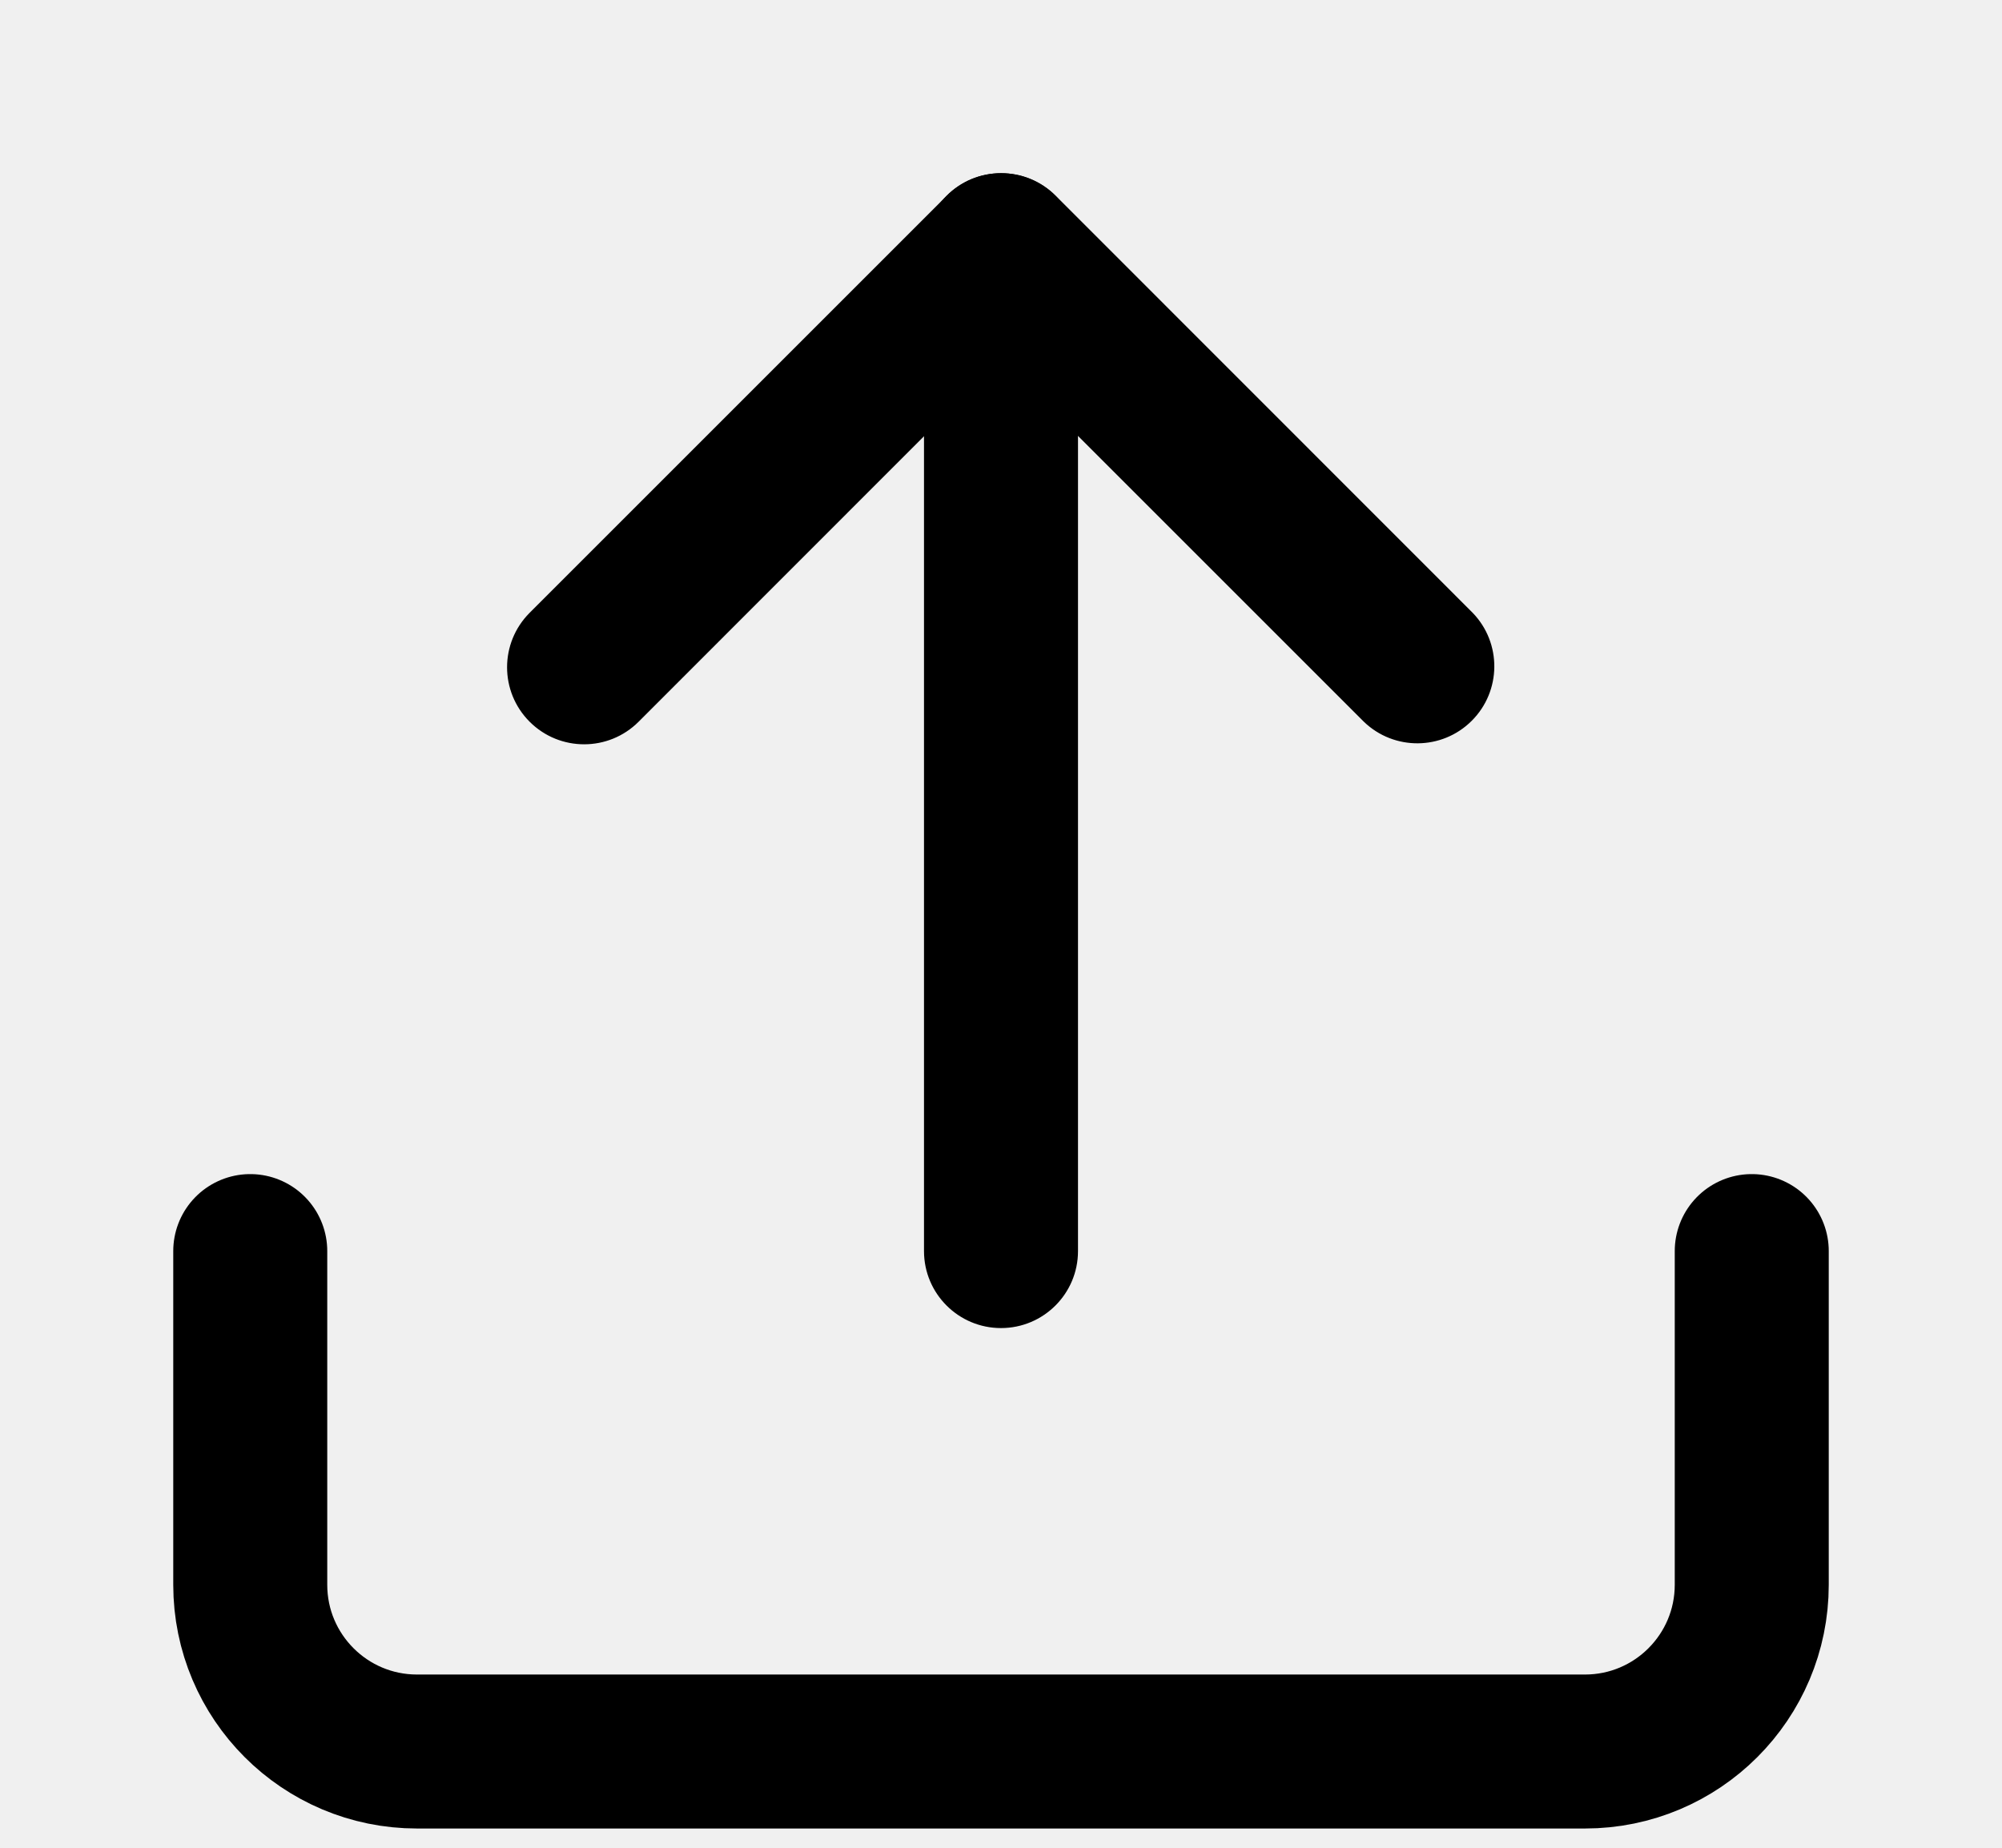
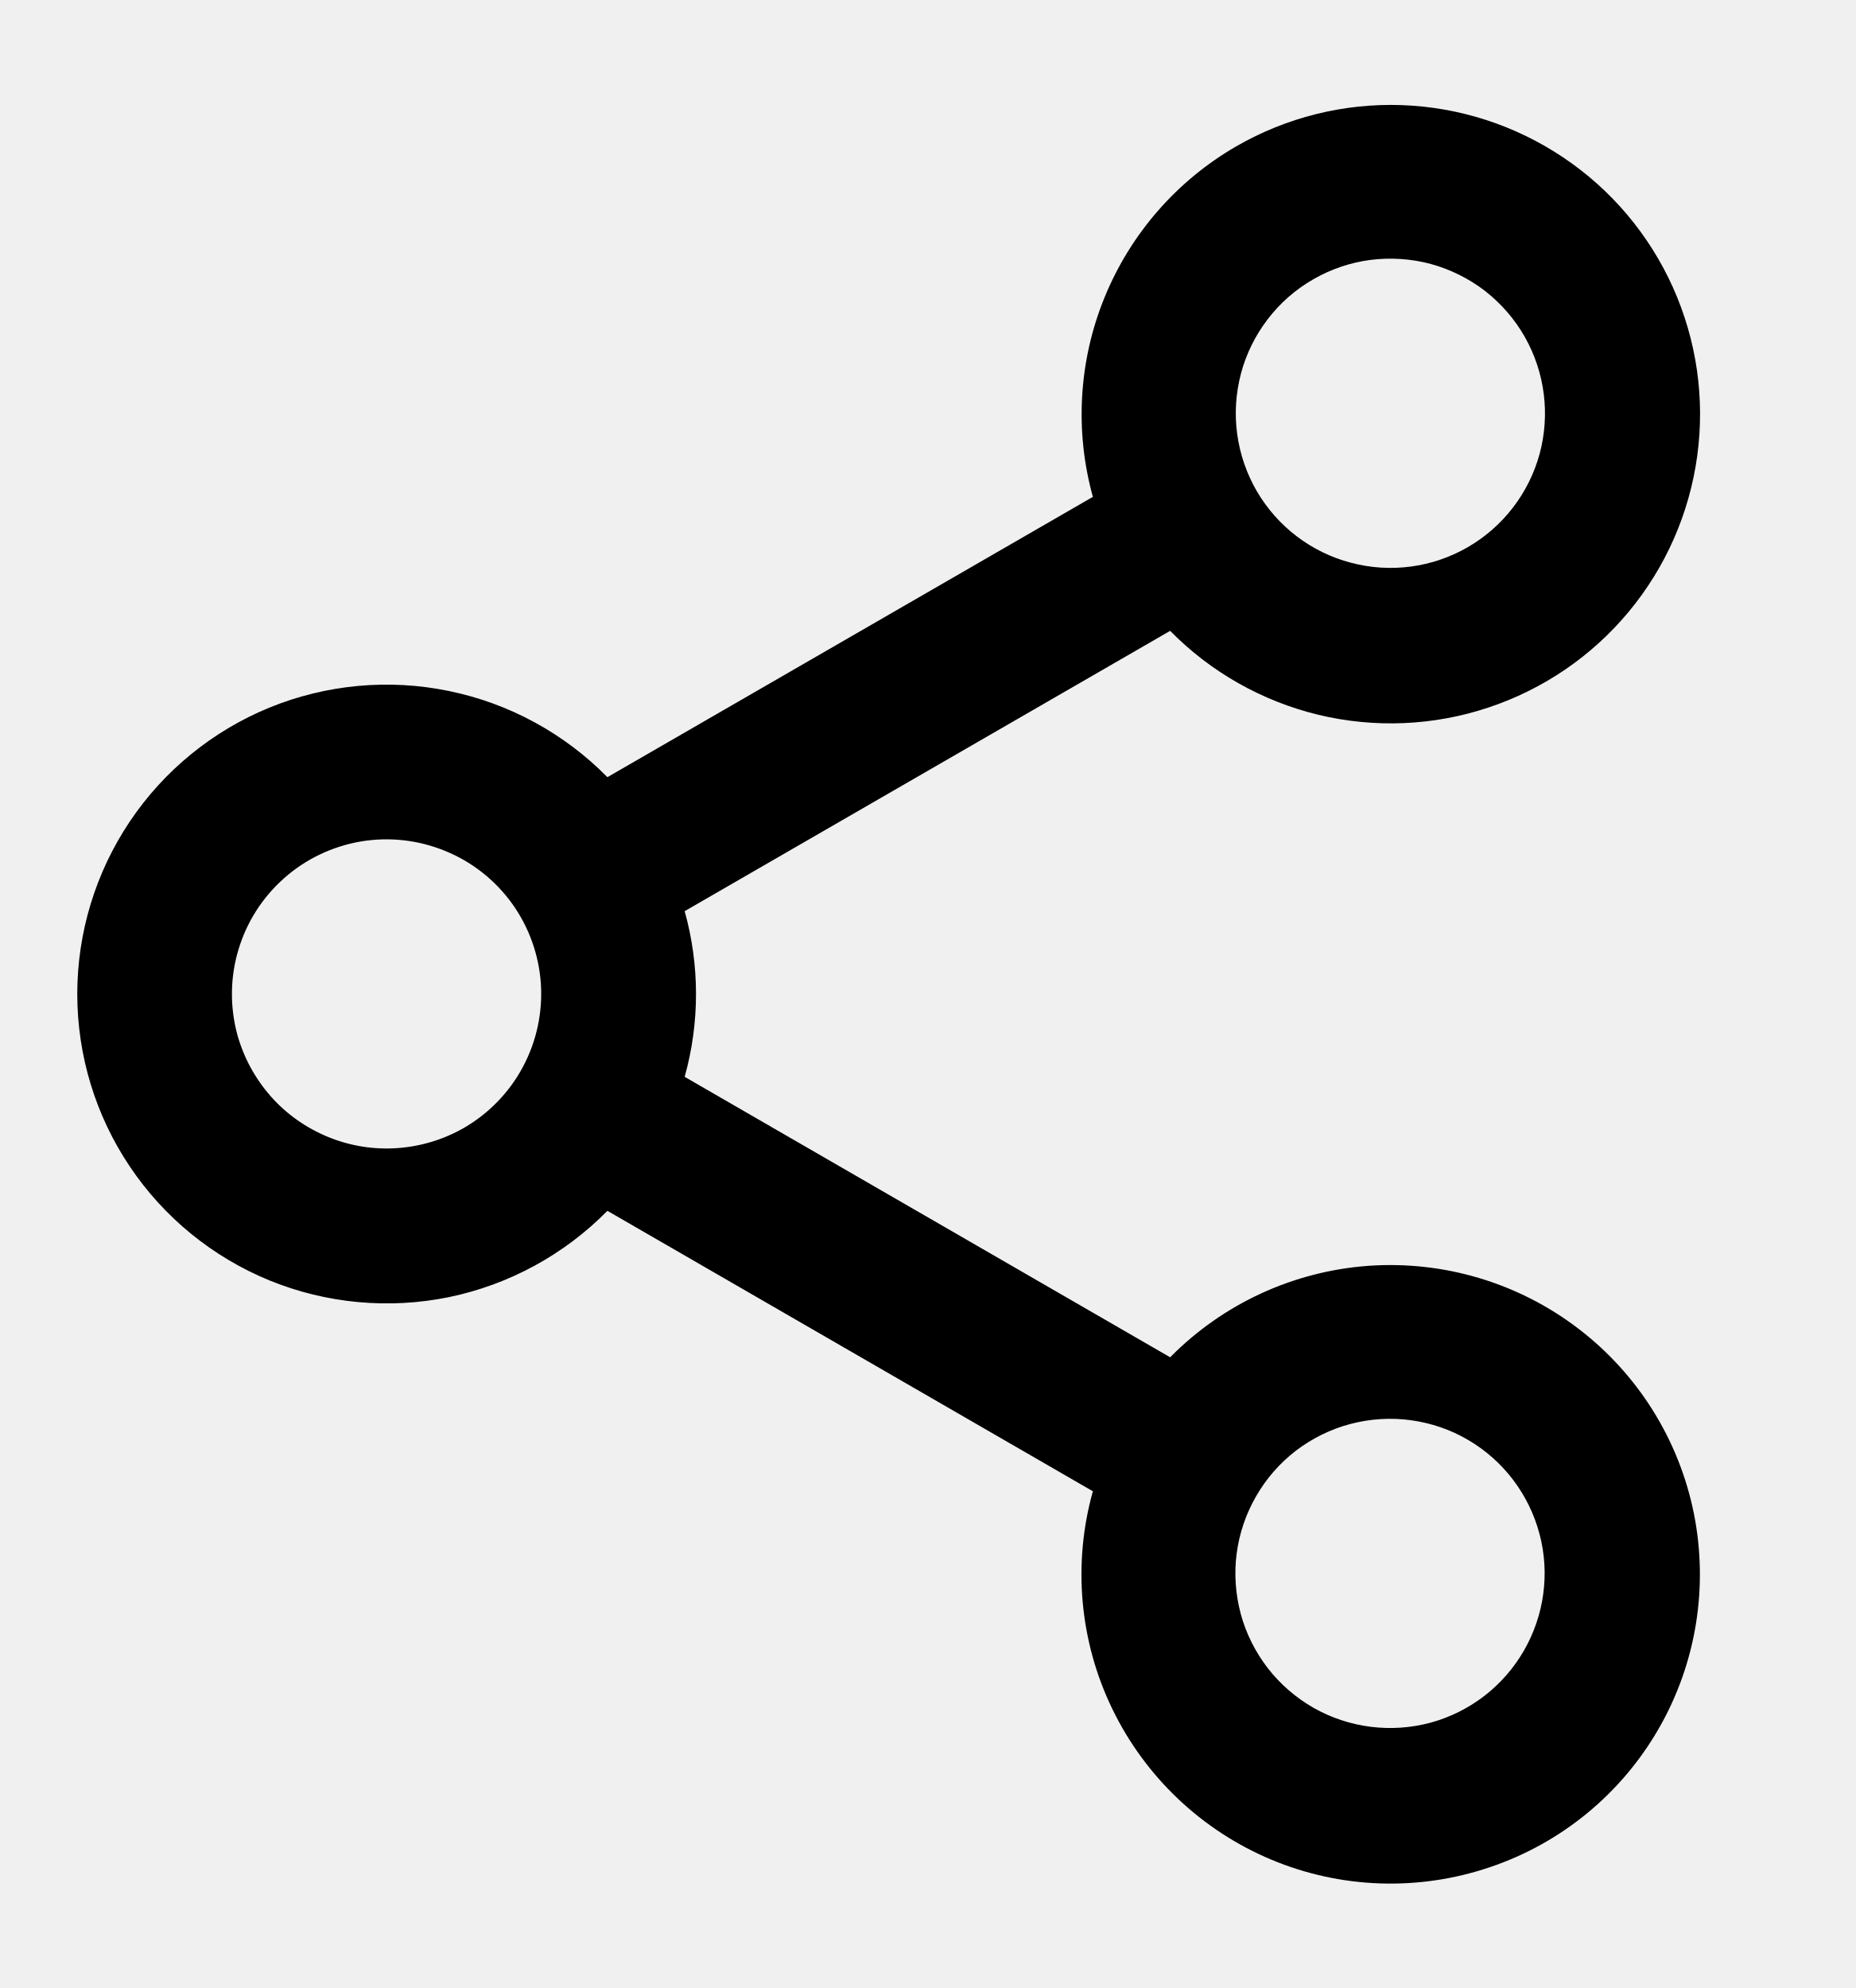
- <svg xmlns="http://www.w3.org/2000/svg" fill="none" class="icon icon-share" viewBox="0 0 13 12">
-   <path stroke="currentColor" stroke-linecap="round" stroke-linejoin="round" d="M1.625 8.125v2.167a1.083 1.083 0 0 0 1.083 1.083h7.584a1.083 1.083 0 0 0 1.083-1.083V8.125" />
-   <path fill="currentColor" fill-rule="evenodd" d="M6.148 1.271a.5.5 0 0 1 .707 0L9.563 3.98a.5.5 0 0 1-.707.707L6.501 2.332 4.147 4.687a.5.5 0 1 1-.708-.707z" clip-rule="evenodd" />
-   <path fill="currentColor" fill-rule="evenodd" d="M6.5 1.125a.5.5 0 0 1 .5.5v6.5a.5.5 0 0 1-1 0v-6.5a.5.5 0 0 1 .5-.5" clip-rule="evenodd" />
+ <svg xmlns="http://www.w3.org/2000/svg" class="icon icon-share" viewBox="0 0 14 15" fill="none">
+   <g clip-path="url(#clip0_55_650)">
+     <path d="M9.328 1.104C9.706 0.886 10.138 0.778 10.574 0.793C11.01 0.808 11.433 0.945 11.795 1.188C12.158 1.431 12.444 1.771 12.623 2.169C12.802 2.568 12.865 3.008 12.806 3.44C12.747 3.873 12.568 4.28 12.289 4.616C12.011 4.951 11.643 5.202 11.229 5.339C10.815 5.477 10.37 5.495 9.946 5.393C9.522 5.29 9.135 5.071 8.829 4.76L5.166 6.875C5.28 7.284 5.28 7.716 5.166 8.125L8.829 10.241C9.228 9.837 9.759 9.592 10.325 9.551C10.891 9.511 11.453 9.678 11.904 10.021C12.356 10.364 12.667 10.86 12.78 11.416C12.892 11.972 12.799 12.55 12.516 13.042C12.233 13.535 11.779 13.908 11.24 14.089C10.702 14.271 10.115 14.251 9.591 14.031C9.067 13.811 8.641 13.407 8.393 12.895C8.145 12.384 8.093 11.799 8.246 11.252L4.583 9.136C4.258 9.466 3.842 9.693 3.388 9.787C2.934 9.88 2.462 9.836 2.033 9.661C1.604 9.485 1.237 9.186 0.979 8.801C0.721 8.417 0.583 7.964 0.583 7.5C0.583 7.037 0.721 6.584 0.979 6.199C1.237 5.814 1.604 5.515 2.033 5.339C2.462 5.164 2.934 5.12 3.388 5.214C3.842 5.307 4.258 5.534 4.583 5.864L8.246 3.749C8.108 3.251 8.139 2.72 8.335 2.242C8.531 1.763 8.88 1.363 9.328 1.104ZM11.505 2.542C11.429 2.408 11.327 2.291 11.206 2.196C11.084 2.102 10.945 2.033 10.797 1.992C10.648 1.952 10.493 1.942 10.341 1.961C10.188 1.981 10.041 2.031 9.908 2.108C9.774 2.185 9.658 2.287 9.564 2.41C9.471 2.532 9.402 2.671 9.363 2.82C9.324 2.969 9.314 3.124 9.335 3.276C9.356 3.429 9.407 3.576 9.484 3.708C9.64 3.974 9.895 4.168 10.193 4.246C10.491 4.325 10.807 4.283 11.074 4.129C11.341 3.975 11.536 3.721 11.617 3.424C11.697 3.127 11.657 2.81 11.505 2.542ZM1.791 7.808C1.839 7.98 1.925 8.138 2.043 8.272C2.161 8.406 2.309 8.51 2.474 8.578C2.639 8.646 2.817 8.675 2.995 8.663C3.173 8.651 3.346 8.599 3.501 8.51C3.689 8.401 3.844 8.241 3.946 8.049C4.049 7.856 4.095 7.639 4.081 7.422C4.066 7.204 3.991 6.995 3.864 6.818C3.736 6.641 3.562 6.503 3.36 6.421C3.159 6.338 2.938 6.313 2.723 6.349C2.508 6.386 2.307 6.481 2.144 6.626C1.981 6.77 1.861 6.957 1.799 7.166C1.736 7.375 1.734 7.597 1.791 7.808ZM11.078 10.865C10.945 10.787 10.799 10.737 10.646 10.716C10.494 10.695 10.339 10.705 10.19 10.744C10.041 10.783 9.902 10.852 9.779 10.945C9.657 11.039 9.555 11.155 9.478 11.289C9.401 11.422 9.351 11.569 9.331 11.721C9.311 11.874 9.322 12.029 9.362 12.178C9.402 12.326 9.472 12.465 9.566 12.587C9.66 12.708 9.778 12.81 9.911 12.886C10.179 13.038 10.496 13.078 10.794 12.998C11.091 12.917 11.344 12.722 11.498 12.455C11.652 12.188 11.695 11.871 11.616 11.574C11.537 11.276 11.344 11.021 11.078 10.865Z" fill="currentColor" />
+   </g>
+   <defs>
+     <clipPath id="clip0_55_650">
+       <rect width="14" height="14" fill="white" transform="translate(0 0.5)" />
+     </clipPath>
+   </defs>
</svg>
